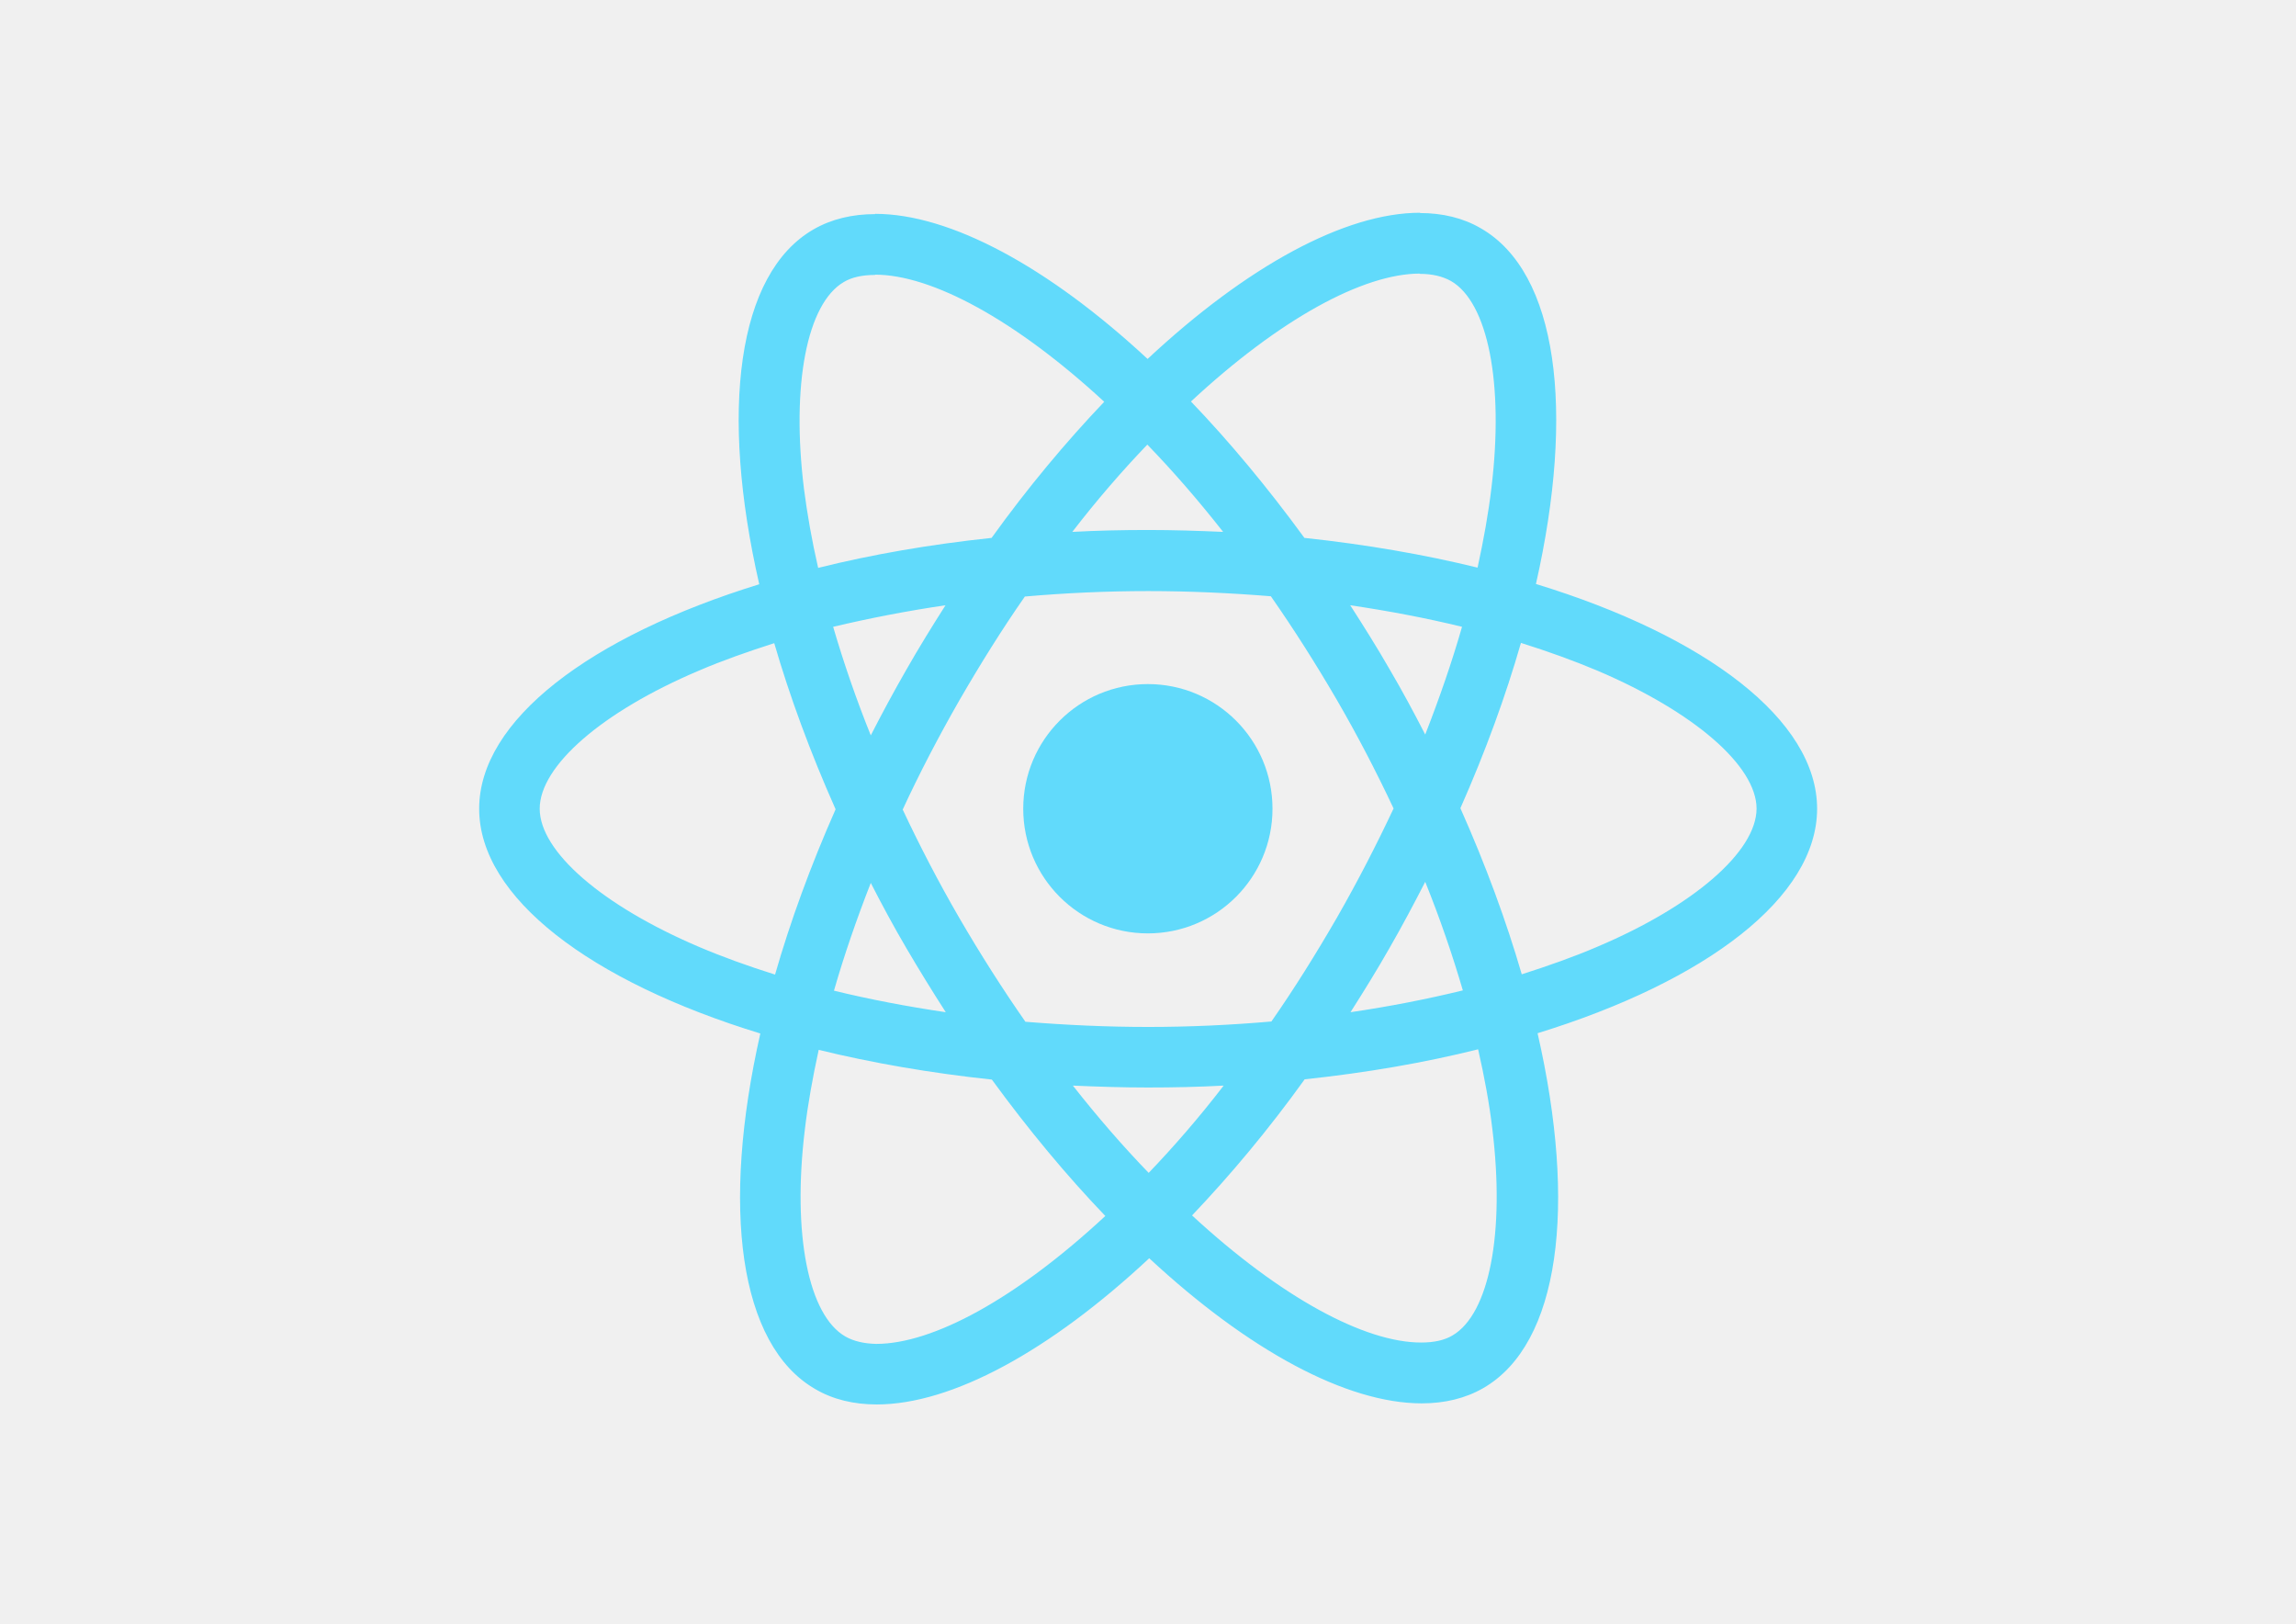
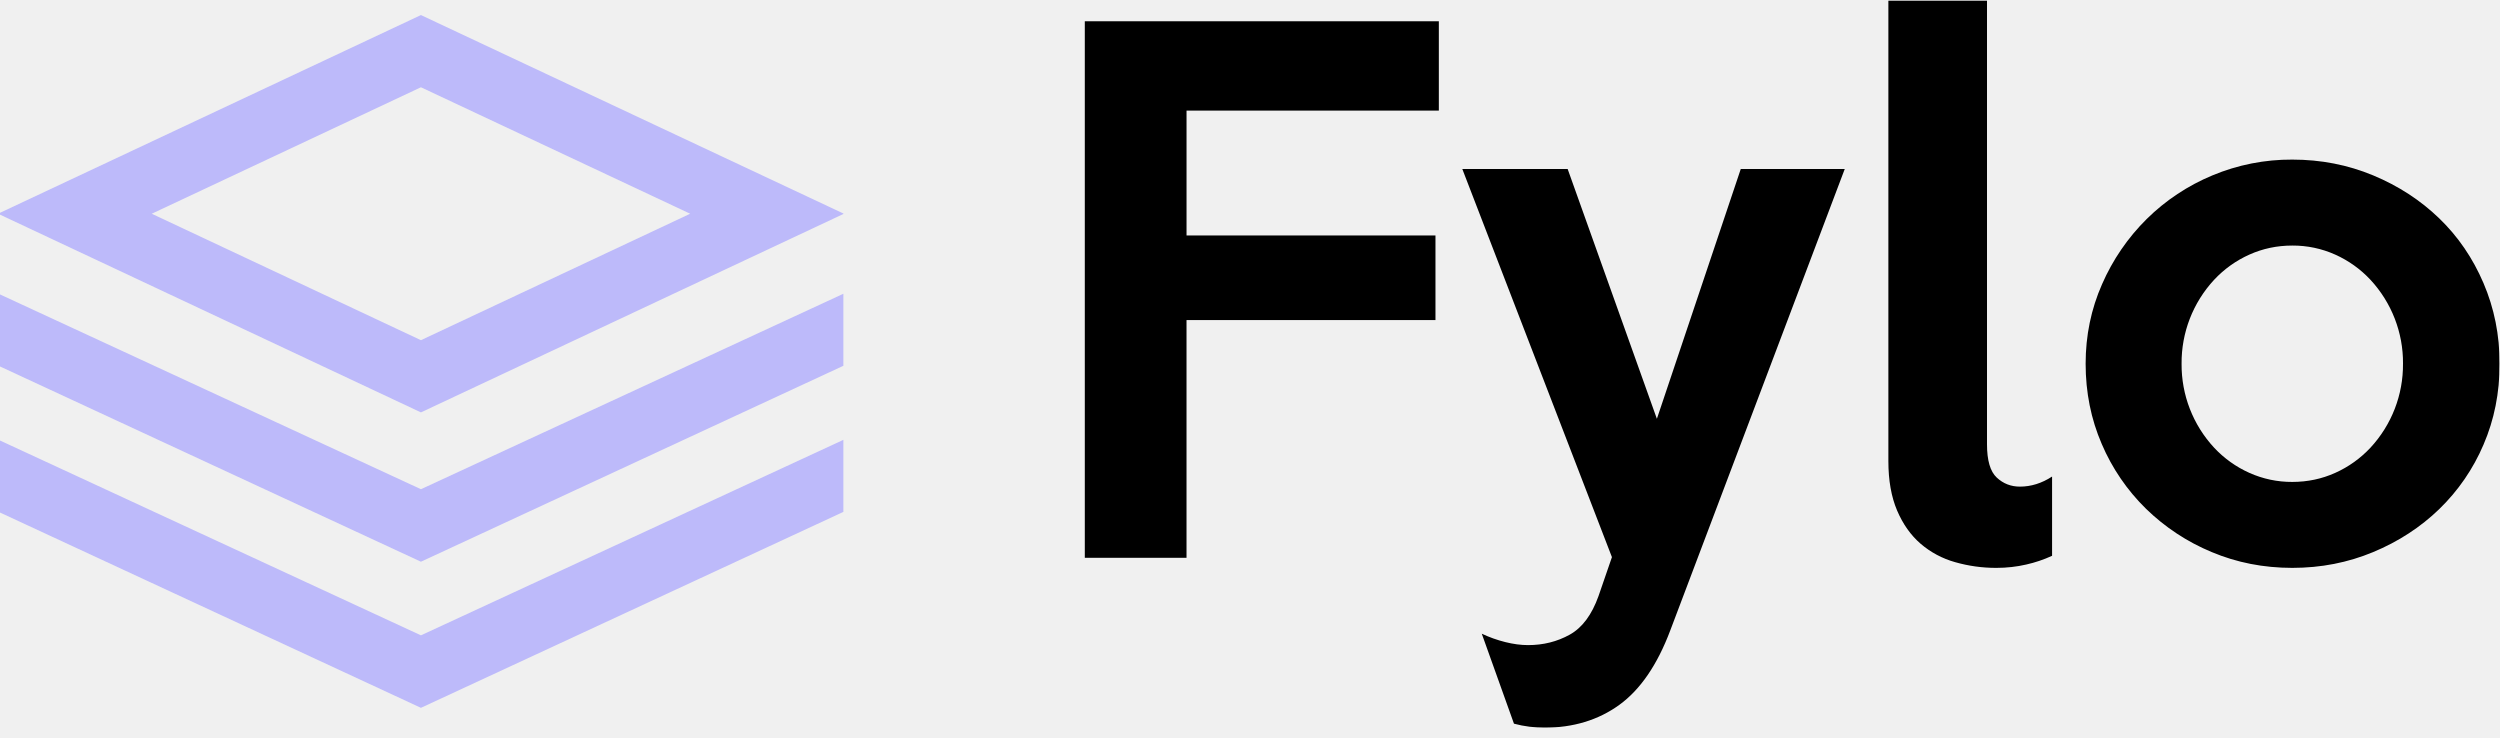
- <svg xmlns="http://www.w3.org/2000/svg" viewBox="0 0 841.9 595.3">
-   <g fill="#61DAFB">
-     <path d="M666.3 296.5c0-32.5-40.7-63.3-103.1-82.4 14.4-63.6 8-114.2-20.2-130.4-6.5-3.8-14.1-5.6-22.4-5.6v22.3c4.6 0 8.3.9 11.4 2.6 13.6 7.8 19.5 37.5 14.9 75.7-1.1 9.4-2.9 19.3-5.1 29.4-19.6-4.8-41-8.5-63.5-10.9-13.5-18.5-27.5-35.3-41.6-50 32.6-30.3 63.2-46.9 84-46.9V78c-27.5 0-63.5 19.6-99.9 53.6-36.4-33.8-72.4-53.2-99.9-53.2v22.3c20.7 0 51.4 16.5 84 46.6-14 14.7-28 31.4-41.3 49.9-22.6 2.4-44 6.1-63.6 11-2.3-10-4-19.7-5.2-29-4.7-38.2 1.1-67.9 14.6-75.8 3-1.8 6.9-2.6 11.5-2.6V78.5c-8.4 0-16 1.8-22.6 5.6-28.1 16.2-34.4 66.7-19.9 130.1-62.2 19.2-102.7 49.9-102.7 82.3 0 32.5 40.7 63.3 103.1 82.4-14.4 63.6-8 114.2 20.2 130.4 6.5 3.8 14.1 5.6 22.5 5.6 27.5 0 63.5-19.6 99.9-53.6 36.4 33.8 72.4 53.2 99.9 53.2 8.4 0 16-1.8 22.6-5.6 28.1-16.2 34.4-66.7 19.9-130.1 62-19.1 102.5-49.9 102.5-82.3zm-130.2-66.7c-3.7 12.9-8.3 26.2-13.5 39.5-4.1-8-8.4-16-13.1-24-4.6-8-9.5-15.8-14.4-23.4 14.2 2.1 27.9 4.7 41 7.9zm-45.8 106.5c-7.8 13.5-15.8 26.3-24.1 38.2-14.9 1.3-30 2-45.2 2-15.1 0-30.2-.7-45-1.9-8.3-11.9-16.4-24.6-24.2-38-7.6-13.1-14.5-26.4-20.8-39.8 6.2-13.4 13.2-26.8 20.7-39.9 7.8-13.5 15.8-26.3 24.1-38.2 14.9-1.3 30-2 45.2-2 15.1 0 30.2.7 45 1.9 8.3 11.9 16.4 24.6 24.2 38 7.6 13.1 14.5 26.4 20.8 39.8-6.3 13.4-13.2 26.8-20.7 39.9zm32.3-13c5.4 13.4 10 26.8 13.8 39.8-13.1 3.2-26.9 5.9-41.2 8 4.9-7.7 9.8-15.6 14.4-23.7 4.6-8 8.9-16.1 13-24.1zM421.2 430c-9.3-9.6-18.6-20.3-27.8-32 9 .4 18.2.7 27.5.7 9.4 0 18.7-.2 27.8-.7-9 11.7-18.3 22.4-27.5 32zm-74.4-58.9c-14.2-2.1-27.9-4.7-41-7.9 3.7-12.9 8.3-26.2 13.5-39.5 4.1 8 8.4 16 13.1 24 4.7 8 9.5 15.8 14.4 23.4zM420.7 163c9.3 9.6 18.6 20.3 27.8 32-9-.4-18.2-.7-27.5-.7-9.4 0-18.7.2-27.8.7 9-11.7 18.3-22.4 27.5-32zm-74 58.9c-4.9 7.7-9.8 15.6-14.4 23.7-4.6 8-8.9 16-13 24-5.4-13.4-10-26.8-13.8-39.8 13.1-3.1 26.9-5.8 41.2-7.9zm-90.5 125.2c-35.4-15.1-58.3-34.9-58.3-50.6 0-15.7 22.9-35.6 58.3-50.6 8.6-3.7 18-7 27.7-10.1 5.7 19.6 13.2 40 22.5 60.9-9.2 20.8-16.6 41.1-22.2 60.6-9.9-3.1-19.3-6.5-28-10.2zM310 490c-13.6-7.8-19.5-37.5-14.9-75.7 1.1-9.4 2.9-19.3 5.1-29.4 19.6 4.8 41 8.5 63.5 10.9 13.5 18.5 27.5 35.3 41.6 50-32.6 30.3-63.2 46.9-84 46.9-4.5-.1-8.3-1-11.3-2.7zm237.2-76.2c4.7 38.2-1.1 67.9-14.6 75.8-3 1.8-6.9 2.6-11.5 2.6-20.7 0-51.4-16.5-84-46.6 14-14.7 28-31.4 41.3-49.9 22.6-2.4 44-6.1 63.6-11 2.3 10.1 4.1 19.8 5.2 29.1zm38.5-66.7c-8.6 3.7-18 7-27.7 10.1-5.7-19.6-13.2-40-22.5-60.9 9.2-20.8 16.6-41.1 22.2-60.6 9.9 3.1 19.3 6.5 28.1 10.2 35.4 15.1 58.3 34.9 58.3 50.6-.1 15.7-23 35.6-58.4 50.6zM320.8 78.4z" />
-     <circle cx="420.9" cy="296.5" r="45.7" />
-     <path d="M520.5 78.1z" />
+ <svg xmlns="http://www.w3.org/2000/svg" xmlns:xlink="http://www.w3.org/1999/xlink" width="166" height="49">
+   <defs>
+     <path id="a" d="M.014.03h93.96v48.29H.015z" />
+   </defs>
+   <g fill="none" fill-rule="evenodd">
+     <path d="M0 14.13v.123l27.95 13.13L56 14.209v-.033L27.95 1 0 14.13zm10.077.062L27.95 5.795l17.877 8.397-17.877 8.396-17.874-8.396zM27.95 32.483L0 19.55v4.784l27.95 12.964L56 24.289v-4.784L27.95 32.483zm0 9.703L0 29.25v4.783L27.95 47 56 33.99v-4.784l-28.05 12.98z" fill="#BDBAFA" />
+     <g transform="translate(72)">
+       <mask id="b" fill="#fff">
+         <use xlink:href="#a" />
+       </mask>
+       <path d="M87.56 24.152a8.1 8.1 0 0 0-2.161-5.573 7.259 7.259 0 0 0-2.34-1.673 6.864 6.864 0 0 0-2.85-.601c-1.01 0-1.961.2-2.852.601a7.257 7.257 0 0 0-2.34 1.673 8.102 8.102 0 0 0-2.16 5.574 8.102 8.102 0 0 0 2.16 5.573 7.257 7.257 0 0 0 2.34 1.672 6.864 6.864 0 0 0 2.851.602c1.01 0 1.96-.2 2.852-.602a7.259 7.259 0 0 0 2.339-1.672 8.1 8.1 0 0 0 2.16-5.574zm6.415 0c0 1.932-.357 3.723-1.07 5.373a13.098 13.098 0 0 1-2.94 4.28c-1.247 1.205-2.71 2.156-4.388 2.854-1.678.699-3.468 1.048-5.369 1.048-1.9 0-3.683-.349-5.346-1.048a13.863 13.863 0 0 1-4.366-2.876 13.351 13.351 0 0 1-2.94-4.302c-.713-1.65-1.07-3.426-1.07-5.329 0-1.873.364-3.634 1.092-5.284a13.92 13.92 0 0 1 2.962-4.325 13.671 13.671 0 0 1 4.367-2.898 13.552 13.552 0 0 1 5.301-1.048c1.901 0 3.69.35 5.369 1.048 1.678.698 3.14 1.65 4.388 2.854 1.248 1.204 2.228 2.638 2.94 4.302.713 1.665 1.07 3.449 1.07 5.351zM64.258 36.905a8.6 8.6 0 0 1-1.715.58c-.638.148-1.3.222-1.982.222a9.84 9.84 0 0 1-2.74-.379 6.003 6.003 0 0 1-2.295-1.226c-.653-.565-1.173-1.3-1.56-2.207-.385-.907-.578-2-.578-3.277V.029h6.549v29.474c0 1.07.215 1.806.646 2.207.43.401.943.602 1.537.602.742 0 1.455-.223 2.138-.669v5.262zM50.492 11.22L38.908 41.854c-.861 2.289-1.99 3.939-3.386 4.95-1.396 1.01-3.06 1.515-4.99 1.515-.297 0-.623-.022-.98-.066a7.352 7.352 0 0 1-1.025-.201l-2.138-5.975a8.486 8.486 0 0 0 1.56.557c.534.134 1.039.201 1.514.201 1.01 0 1.93-.23 2.762-.691.832-.46 1.47-1.315 1.916-2.564l.891-2.586-9.935-25.773h6.995l5.925 16.588 5.57-16.588h6.905zM23.538 7.342H6.786v8.294h16.529v5.618H6.785v15.784H.015V1.412h23.524v5.93z" fill="#000" mask="url(#b)" />
+     </g>
  </g>
</svg>
